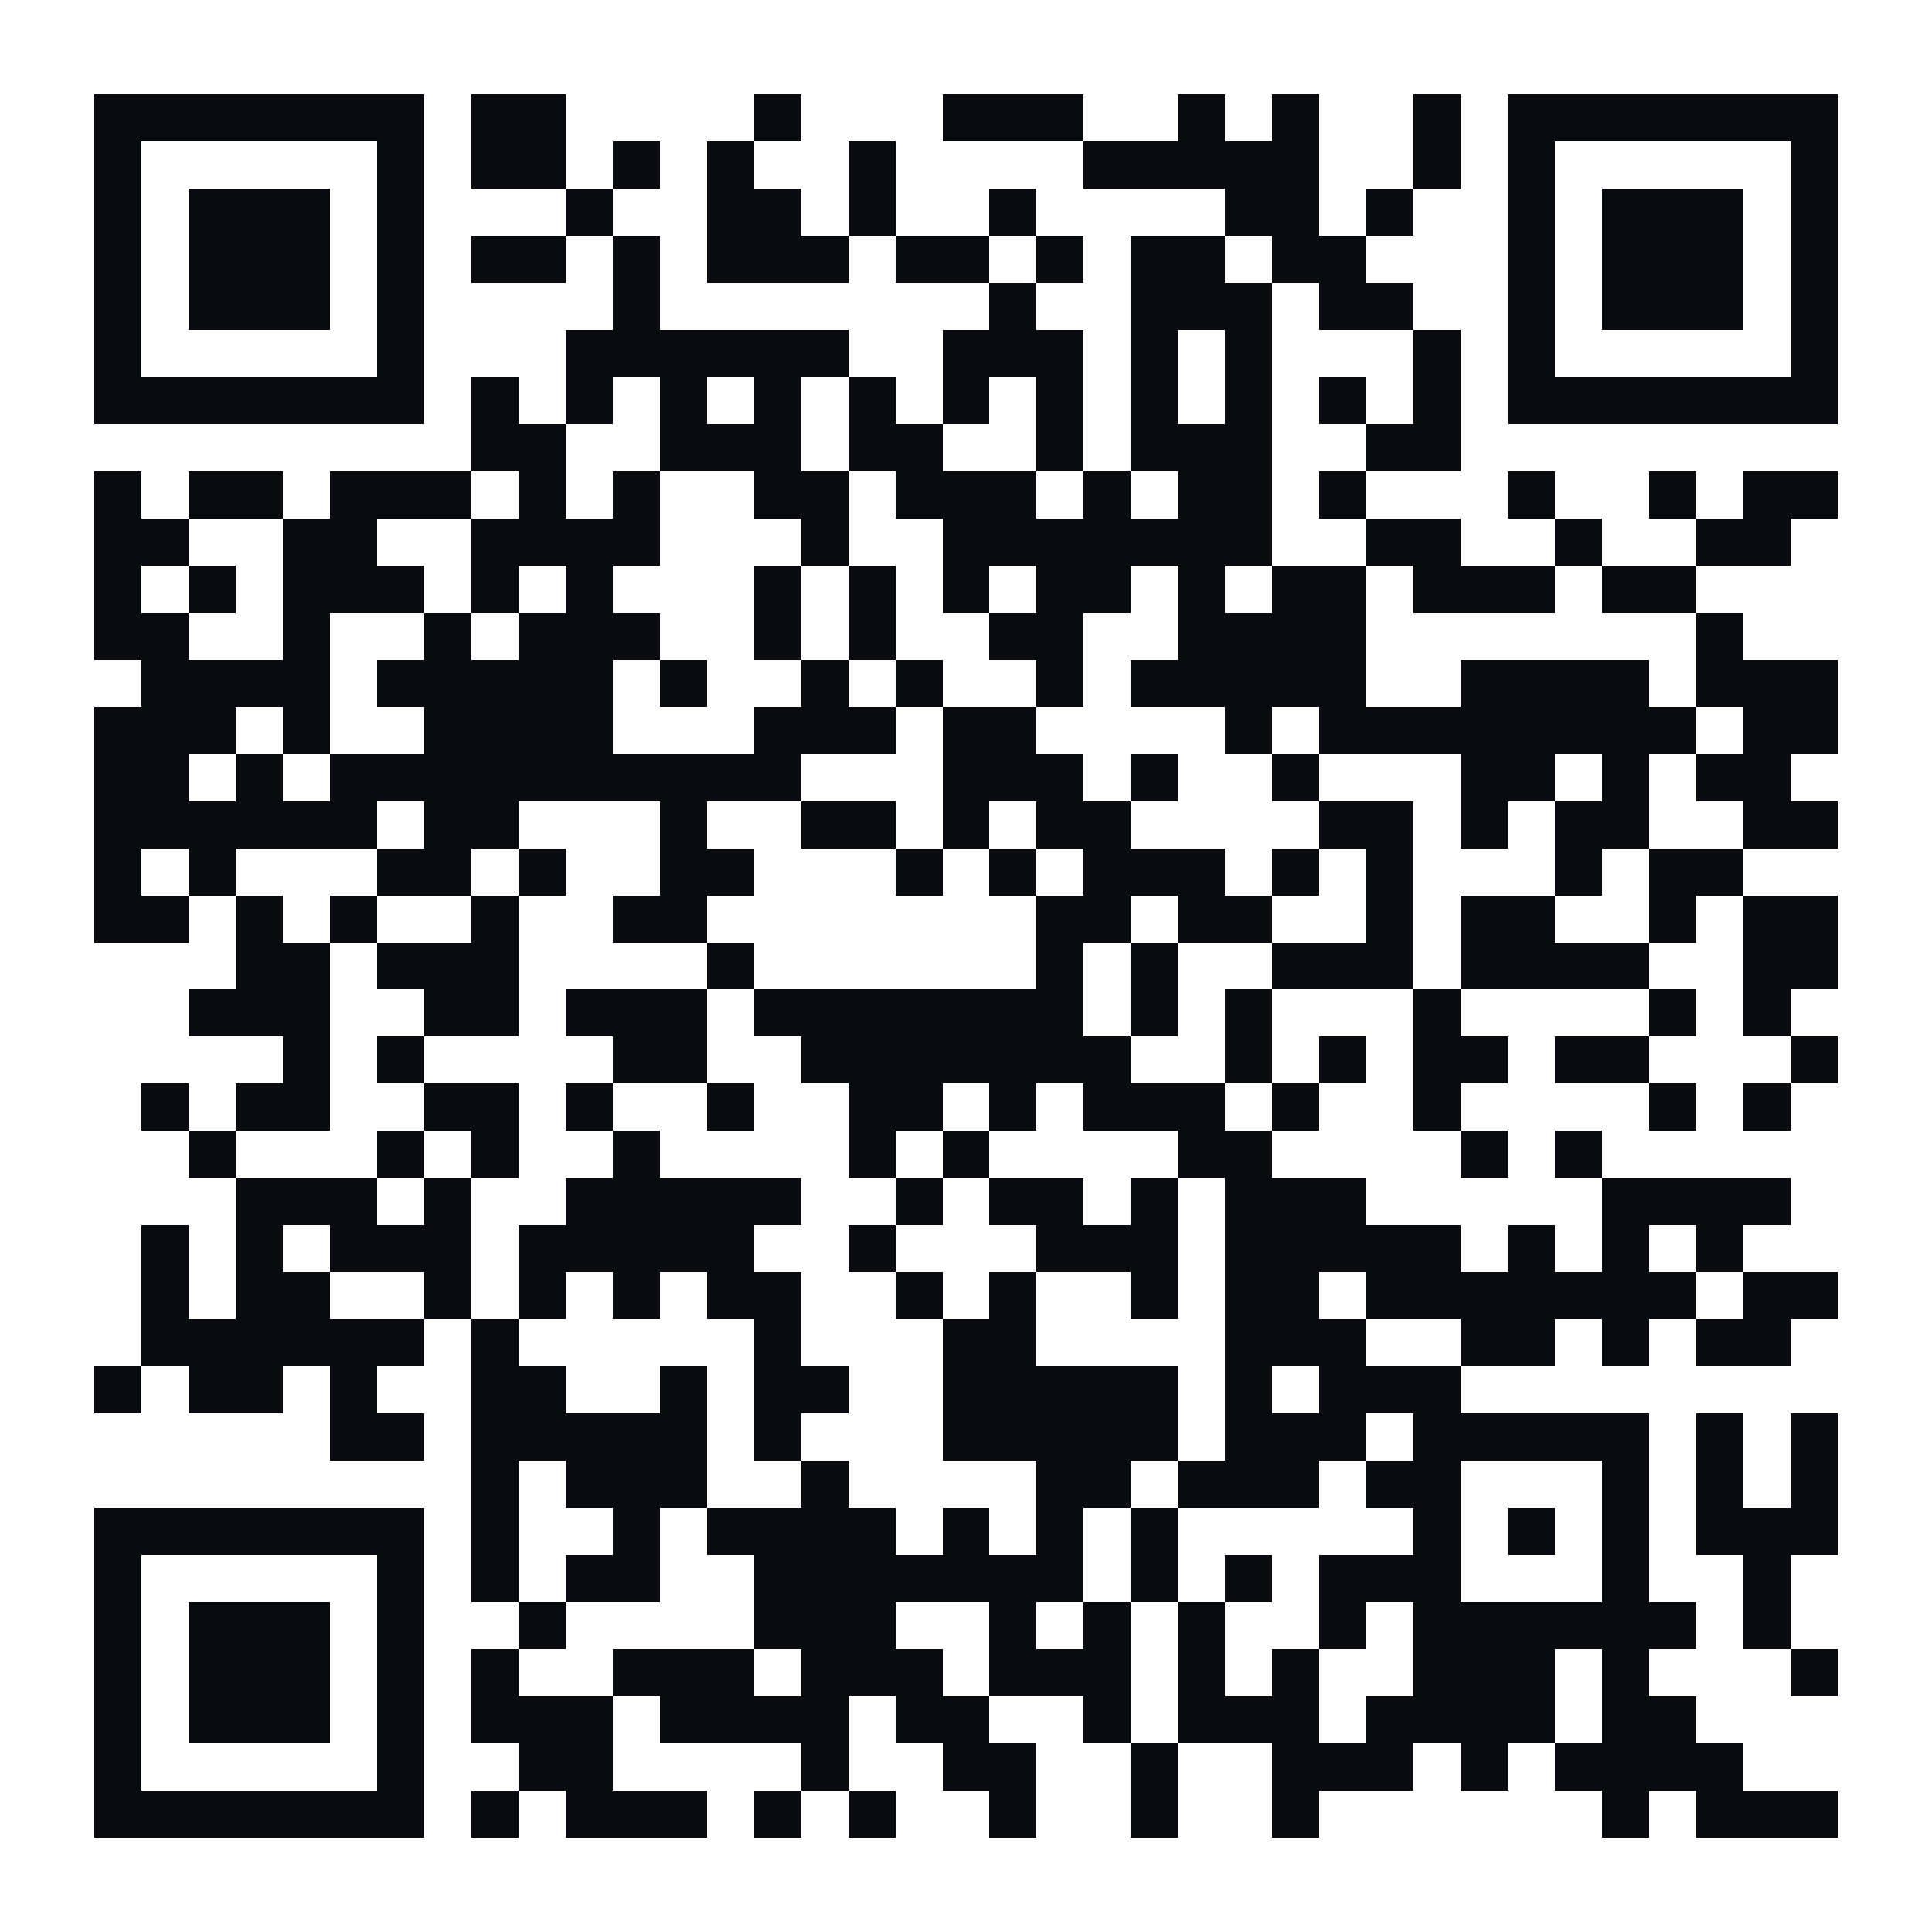
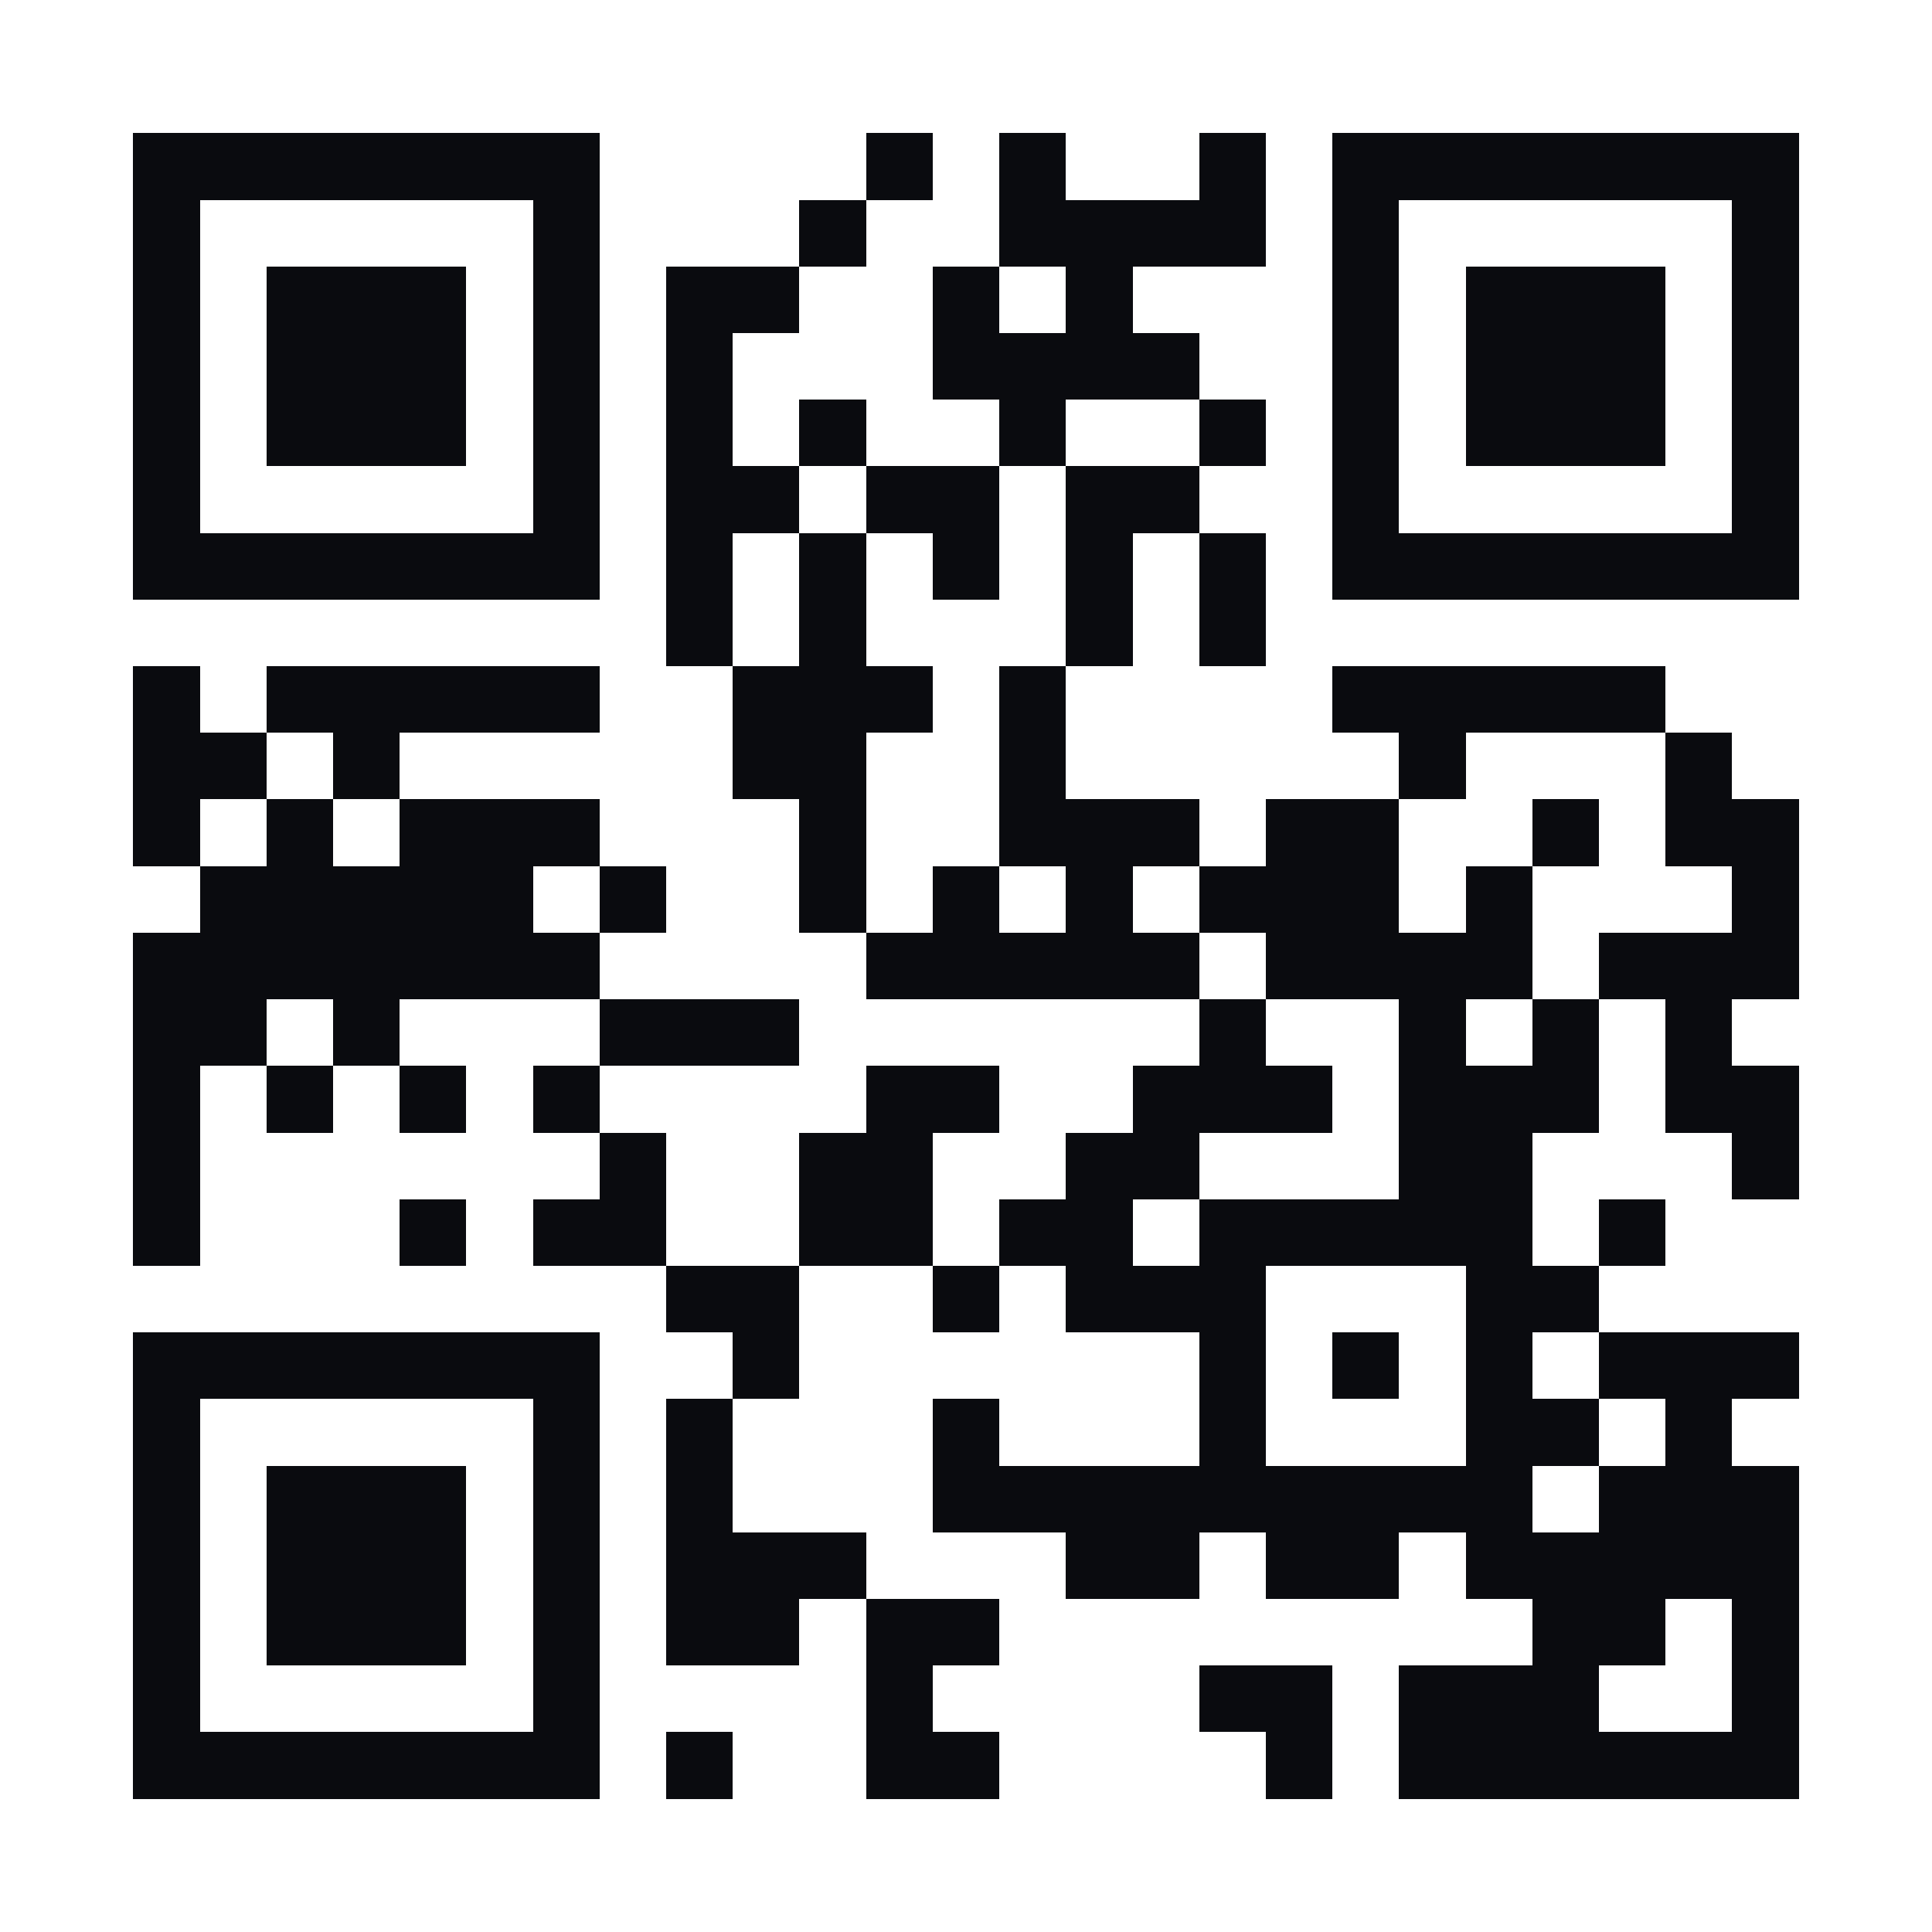
- <svg xmlns="http://www.w3.org/2000/svg" viewBox="0 0 41 41" shape-rendering="crispEdges">
-   <path fill="#FFFFFF" d="M0 0h41v41H0z" />
-   <path stroke="#0A0B0F" d="M2 2.5h7m1 0h2m4 0h1m3 0h3m2 0h1m1 0h1m2 0h1m1 0h7M2 3.5h1m5 0h1m1 0h2m1 0h1m1 0h1m2 0h1m4 0h5m2 0h1m1 0h1m5 0h1M2 4.5h1m1 0h3m1 0h1m3 0h1m2 0h2m1 0h1m2 0h1m4 0h2m1 0h1m2 0h1m1 0h3m1 0h1M2 5.5h1m1 0h3m1 0h1m1 0h2m1 0h1m1 0h3m1 0h2m1 0h1m1 0h2m1 0h2m3 0h1m1 0h3m1 0h1M2 6.5h1m1 0h3m1 0h1m4 0h1m7 0h1m2 0h3m1 0h2m2 0h1m1 0h3m1 0h1M2 7.5h1m5 0h1m3 0h6m2 0h3m1 0h1m1 0h1m3 0h1m1 0h1m5 0h1M2 8.5h7m1 0h1m1 0h1m1 0h1m1 0h1m1 0h1m1 0h1m1 0h1m1 0h1m1 0h1m1 0h1m1 0h1m1 0h7M10 9.5h2m2 0h3m1 0h2m2 0h1m1 0h3m2 0h2M2 10.5h1m1 0h2m1 0h3m1 0h1m1 0h1m2 0h2m1 0h3m1 0h1m1 0h2m1 0h1m3 0h1m2 0h1m1 0h2M2 11.5h2m2 0h2m2 0h4m3 0h1m2 0h7m2 0h2m2 0h1m2 0h2M2 12.5h1m1 0h1m1 0h3m1 0h1m1 0h1m3 0h1m1 0h1m1 0h1m1 0h2m1 0h1m1 0h2m1 0h3m1 0h2M2 13.5h2m2 0h1m2 0h1m1 0h3m2 0h1m1 0h1m2 0h2m2 0h4m7 0h1M3 14.5h4m1 0h5m1 0h1m2 0h1m1 0h1m2 0h1m1 0h5m2 0h4m1 0h3M2 15.5h3m1 0h1m2 0h4m3 0h3m1 0h2m4 0h1m1 0h8m1 0h2M2 16.5h2m1 0h1m1 0h10m3 0h3m1 0h1m2 0h1m3 0h2m1 0h1m1 0h2M2 17.5h6m1 0h2m3 0h1m2 0h2m1 0h1m1 0h2m4 0h2m1 0h1m1 0h2m2 0h2M2 18.5h1m1 0h1m3 0h2m1 0h1m2 0h2m3 0h1m1 0h1m1 0h3m1 0h1m1 0h1m3 0h1m1 0h2M2 19.5h2m1 0h1m1 0h1m2 0h1m2 0h2m7 0h2m1 0h2m2 0h1m1 0h2m2 0h1m1 0h2M5 20.5h2m1 0h3m4 0h1m6 0h1m1 0h1m2 0h3m1 0h4m2 0h2M4 21.5h3m2 0h2m1 0h3m1 0h7m1 0h1m1 0h1m3 0h1m4 0h1m1 0h1M6 22.5h1m1 0h1m4 0h2m2 0h7m2 0h1m1 0h1m1 0h2m1 0h2m3 0h1M3 23.5h1m1 0h2m2 0h2m1 0h1m2 0h1m2 0h2m1 0h1m1 0h3m1 0h1m2 0h1m4 0h1m1 0h1M4 24.5h1m3 0h1m1 0h1m2 0h1m4 0h1m1 0h1m4 0h2m4 0h1m1 0h1M5 25.5h3m1 0h1m2 0h5m2 0h1m1 0h2m1 0h1m1 0h3m5 0h4M3 26.5h1m1 0h1m1 0h3m1 0h5m2 0h1m3 0h3m1 0h5m1 0h1m1 0h1m1 0h1M3 27.5h1m1 0h2m2 0h1m1 0h1m1 0h1m1 0h2m2 0h1m1 0h1m2 0h1m1 0h2m1 0h7m1 0h2M3 28.5h6m1 0h1m5 0h1m3 0h2m4 0h3m2 0h2m1 0h1m1 0h2M2 29.5h1m1 0h2m1 0h1m2 0h2m2 0h1m1 0h2m2 0h5m1 0h1m1 0h3M7 30.5h2m1 0h5m1 0h1m3 0h5m1 0h3m1 0h5m1 0h1m1 0h1M10 31.5h1m1 0h3m2 0h1m4 0h2m1 0h3m1 0h2m3 0h1m1 0h1m1 0h1M2 32.5h7m1 0h1m2 0h1m1 0h4m1 0h1m1 0h1m1 0h1m5 0h1m1 0h1m1 0h1m1 0h3M2 33.5h1m5 0h1m1 0h1m1 0h2m2 0h7m1 0h1m1 0h1m1 0h3m3 0h1m2 0h1M2 34.5h1m1 0h3m1 0h1m2 0h1m4 0h3m2 0h1m1 0h1m1 0h1m2 0h1m1 0h6m1 0h1M2 35.5h1m1 0h3m1 0h1m1 0h1m2 0h3m1 0h3m1 0h3m1 0h1m1 0h1m2 0h3m1 0h1m3 0h1M2 36.5h1m1 0h3m1 0h1m1 0h3m1 0h4m1 0h2m2 0h1m1 0h3m1 0h4m1 0h2M2 37.5h1m5 0h1m2 0h2m4 0h1m2 0h2m2 0h1m2 0h3m1 0h1m1 0h4M2 38.5h7m1 0h1m1 0h3m1 0h1m1 0h1m2 0h1m2 0h1m2 0h1m6 0h1m1 0h3" />
+ <svg xmlns="http://www.w3.org/2000/svg" viewBox="0 0 29 29" shape-rendering="crispEdges">
+   <path fill="#FFFFFF" d="M0 0h29v29H0z" />
+   <path stroke="#0A0B0F" d="M2 2.5h7m4 0h1m1 0h1m2 0h1m1 0h7M2 3.5h1m5 0h1m3 0h1m2 0h4m1 0h1m5 0h1M2 4.5h1m1 0h3m1 0h1m1 0h2m2 0h1m1 0h1m3 0h1m1 0h3m1 0h1M2 5.5h1m1 0h3m1 0h1m1 0h1m3 0h4m2 0h1m1 0h3m1 0h1M2 6.5h1m1 0h3m1 0h1m1 0h1m1 0h1m2 0h1m2 0h1m1 0h1m1 0h3m1 0h1M2 7.5h1m5 0h1m1 0h2m1 0h2m1 0h2m2 0h1m5 0h1M2 8.5h7m1 0h1m1 0h1m1 0h1m1 0h1m1 0h1m1 0h7M10 9.5h1m1 0h1m3 0h1m1 0h1M2 10.5h1m1 0h5m2 0h3m1 0h1m4 0h5M2 11.5h2m1 0h1m5 0h2m2 0h1m5 0h1m3 0h1M2 12.5h1m1 0h1m1 0h3m3 0h1m2 0h3m1 0h2m2 0h1m1 0h2M3 13.5h5m1 0h1m2 0h1m1 0h1m1 0h1m1 0h3m1 0h1m3 0h1M2 14.5h7m4 0h5m1 0h4m1 0h3M2 15.5h2m1 0h1m3 0h3m6 0h1m2 0h1m1 0h1m1 0h1M2 16.5h1m1 0h1m1 0h1m1 0h1m4 0h2m2 0h3m1 0h3m1 0h2M2 17.5h1m6 0h1m2 0h2m2 0h2m3 0h2m3 0h1M2 18.5h1m3 0h1m1 0h2m2 0h2m1 0h2m1 0h5m1 0h1M10 19.5h2m2 0h1m1 0h3m3 0h2M2 20.5h7m2 0h1m6 0h1m1 0h1m1 0h1m1 0h3M2 21.5h1m5 0h1m1 0h1m3 0h1m3 0h1m3 0h2m1 0h1M2 22.5h1m1 0h3m1 0h1m1 0h1m3 0h9m1 0h3M2 23.5h1m1 0h3m1 0h1m1 0h3m3 0h2m1 0h2m1 0h5M2 24.5h1m1 0h3m1 0h1m1 0h2m1 0h2m8 0h2m1 0h1M2 25.5h1m5 0h1m4 0h1m4 0h2m1 0h3m2 0h1M2 26.5h7m1 0h1m2 0h2m4 0h1m1 0h6" />
</svg>
